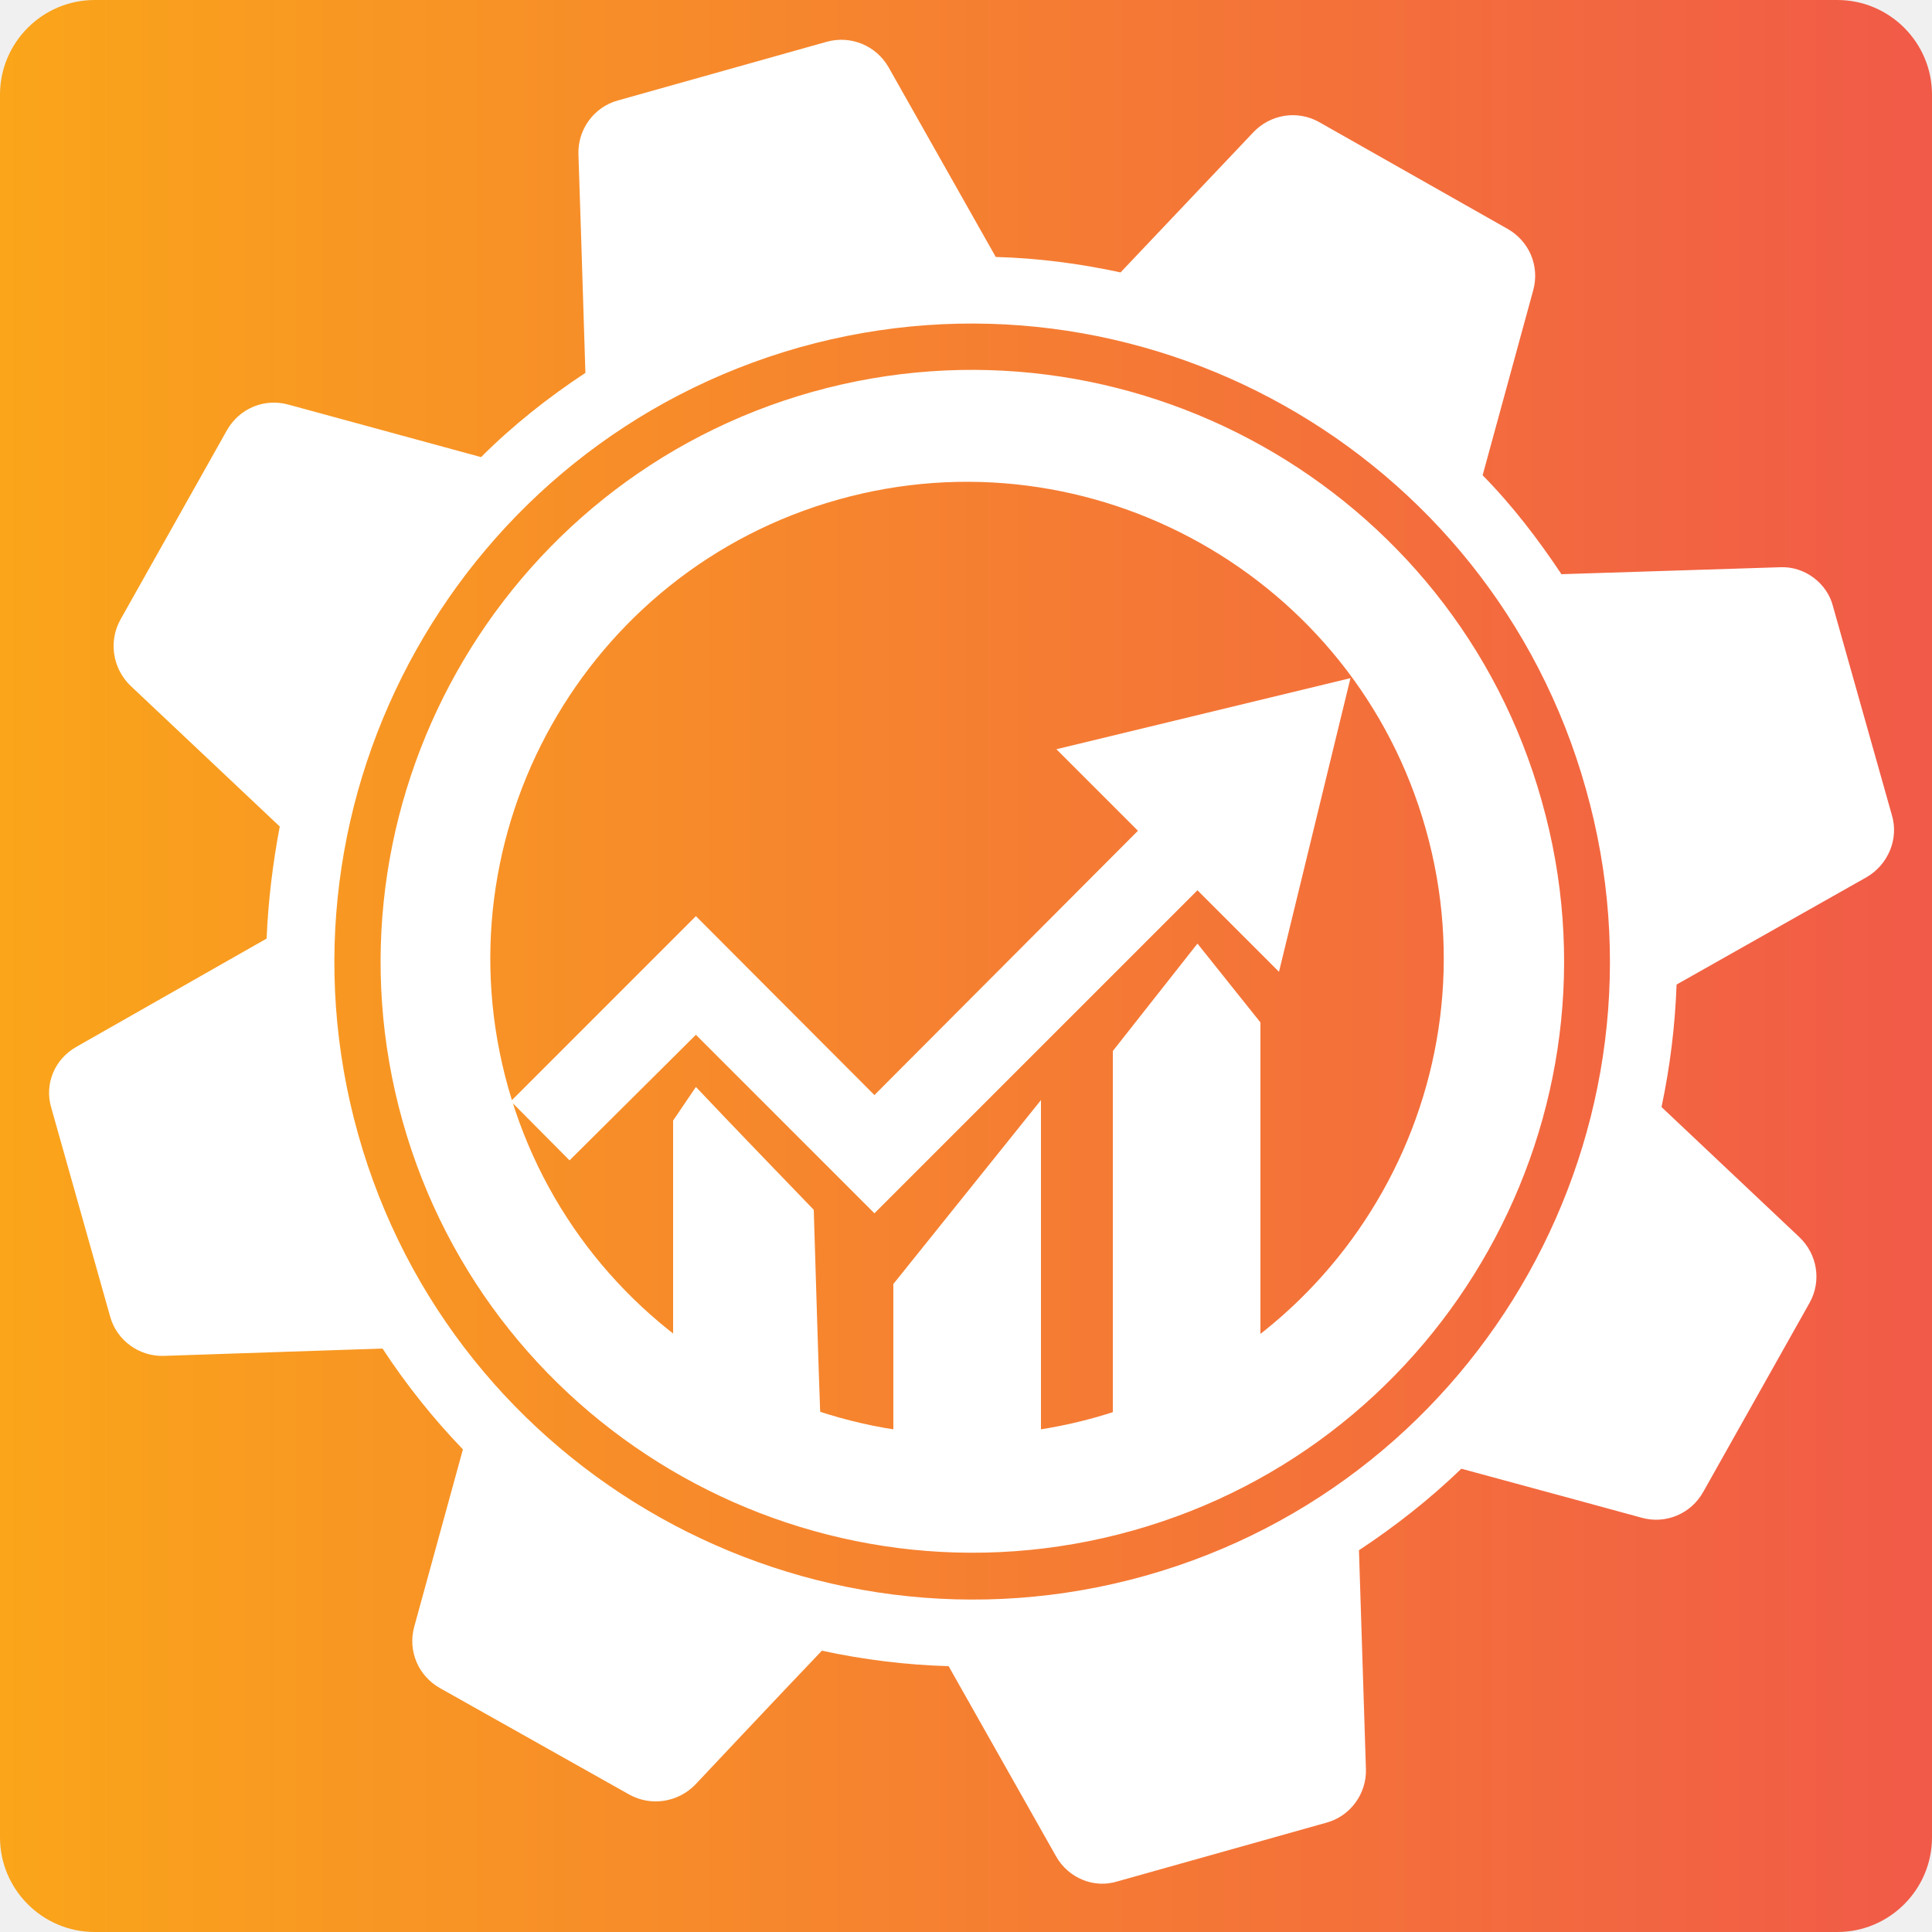
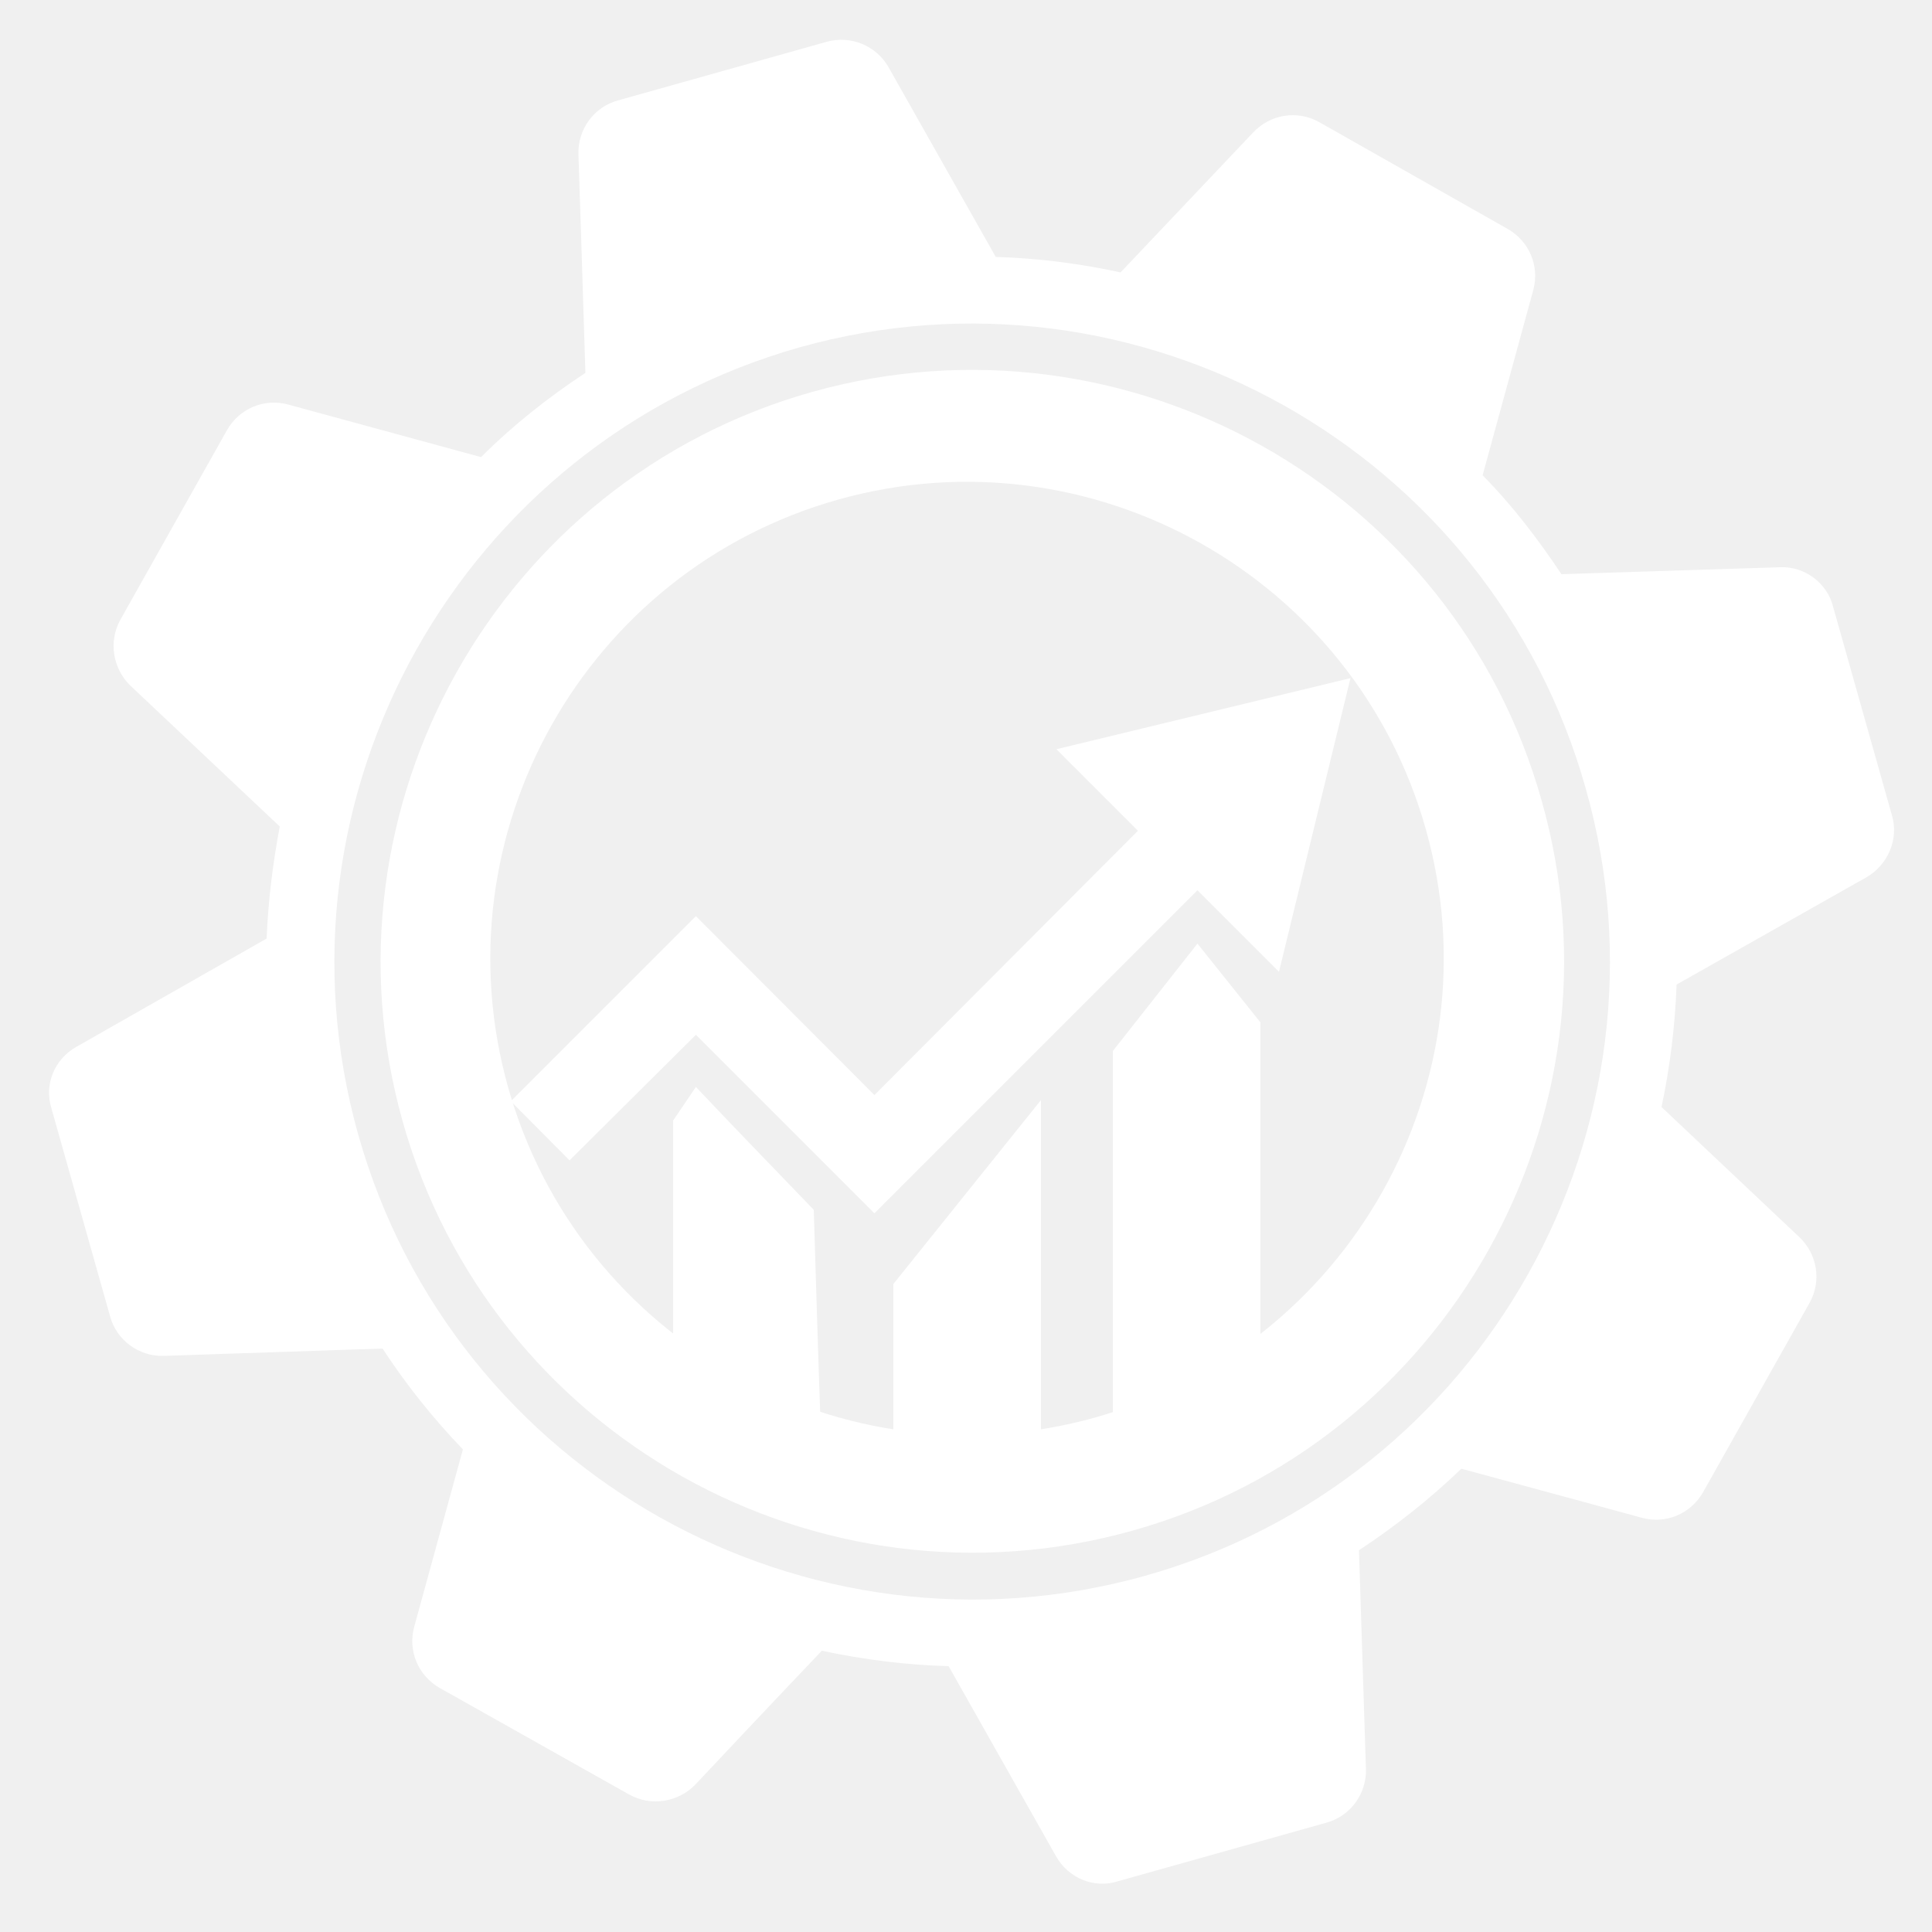
<svg xmlns="http://www.w3.org/2000/svg" version="1.1" id="Layer_1" x="0px" y="0px" viewBox="0 0 500 500" style="enable-background:new 0 0 500 500;" xml:space="preserve">
  <style type="text/css">
	.st0{fill:none;}
- 	.st1{fill:url(#SVGID_1_);}
+ 	.st1{fill:transparent;}
	.st2{fill:url(#Unnamed_Pattern);}
	.st3{fill:#FFFFFF;}
</style>
  <pattern y="500" width="500" height="499.4" patternUnits="userSpaceOnUse" id="Unnamed_Pattern" viewBox="0 -499.4 500 499.4" style="overflow:visible;">
    <g>
      <rect y="-499.4" class="st0" width="500" height="499.4" />
-       <linearGradient id="SVGID_1_" gradientUnits="userSpaceOnUse" x1="7942" y1="-8193.306" x2="8442" y2="-8193.306" gradientTransform="matrix(1 0 0 1 -7942 7943.611)">
-         <stop offset="0" style="stop-color:#FAA51A" />
-         <stop offset="1" style="stop-color:#F15A48" />
-       </linearGradient>
      <rect y="-499.4" class="st1" width="500" height="499.4" />
    </g>
  </pattern>
  <g>
    <path class="st2" d="M475.5,500h-451C11,500,0,489,0,475.5v-451C0,11,11,0,24.5,0h451C489,0,500,11,500,24.5v451   C500,489,489,500,475.5,500z" />
    <g>
      <g>
        <g>
          <g>
            <path class="st3" d="M180.1,281.3l-5.9,8.7v79.4h38.2c-0.7-18.8-1.2-37.5-1.8-56.3C200.5,302.6,190.3,292.1,180.1,281.3z" />
          </g>
          <g>
            <polygon class="st3" points="231.2,332.3 231.2,374.1 269.4,374.1 269.4,284.7      " />
          </g>
          <polygon class="st3" points="309.9,244.2 288,272 288,369.5 326.2,369.5 326.2,264.6     " />
        </g>
        <g>
          <g>
            <path class="st3" d="M460.7,146.8l-56.6,1.8c-6-9-12.7-17.8-20.4-25.6c4.2-15.4,13.1-47.9,13.1-47.9c1.7-6.2-1-12.7-6.7-15.9       l-48.7-27.6c-5.7-3.2-12.7-2-17.1,2.7L290,70.5c-10.6-2.3-21.4-3.7-32.3-4l-27.8-49.2c-3.2-5.5-9.7-8.2-15.9-6.5l-54.1,15.2       c-6.2,1.7-10.4,7.5-10.2,13.9c0,0,1.3,39.5,1.8,56.6c-9.7,6.4-18.8,13.6-27,21.8l-49.9-13.6c-6.2-1.7-12.7,1-15.9,6.7       l-27.5,48.9c-3.2,5.7-2,12.7,2.5,17.1l38.7,36.5c-1.8,9.5-3,19.3-3.4,29l-49.2,28c-5.7,3.2-8.4,9.7-6.5,15.9l15.2,53.9       c1.7,6.2,7.5,10.4,13.9,10.2L99,349c6,9.2,13.1,18.1,20.8,26.1L107.2,421c-1.7,6.2,1,12.7,6.7,15.9l48.9,27.5       c5.7,3.2,12.7,2,17.1-2.5c0,0,21.9-23.3,32.8-34.7c10.7,2.3,21.8,3.7,32.8,4l27.8,49.2c3.2,5.7,9.9,8.4,15.9,6.5l54.1-15.2       c6.2-1.7,10.4-7.5,10.2-13.9l-1.8-56.6c9.4-6.2,18.3-13.2,26.5-21.1c15.6,4.2,46.7,12.7,46.7,12.7c6.2,1.7,12.7-1,15.9-6.7       l27.5-48.9c3.2-5.7,2-12.7-2.7-17.1L430,286.5c2.2-10.4,3.5-20.9,3.9-31.7l49.2-27.8c5.5-3.2,8.4-9.9,6.5-16.1l-15.2-53.9       C472.9,150.9,467,146.5,460.7,146.8z M296.4,407.8c-87.6,24.6-179.1-26.6-203.7-114.2s26.6-178.9,114.2-203.7       c87.6-24.6,178.9,26.6,203.5,114.2C435.2,291.7,384,383.2,296.4,407.8z M210.3,101.4C129,124.2,81.4,209,104.2,290.2       s107.5,128.8,189,105.9C374.4,373.3,422,288.5,399,207.3C376.3,126.1,291.5,78.7,210.3,101.4z M283.6,366.8       c-65.5,18.4-133.7-19.9-152.1-85.4s19.9-133.7,85.4-152.1s133.7,19.9,152.1,85.3C387.5,280.2,349.1,348.3,283.6,366.8z" />
          </g>
        </g>
        <g>
          <polygon class="st3" points="349.5,175.5 331,251.5 309.9,230.4 226.3,314 180.1,267.8 147.4,300.3 132.2,285 180.1,237.1       226.3,283.4 294.5,215 273.4,193.9     " />
        </g>
      </g>
    </g>
  </g>
</svg>
